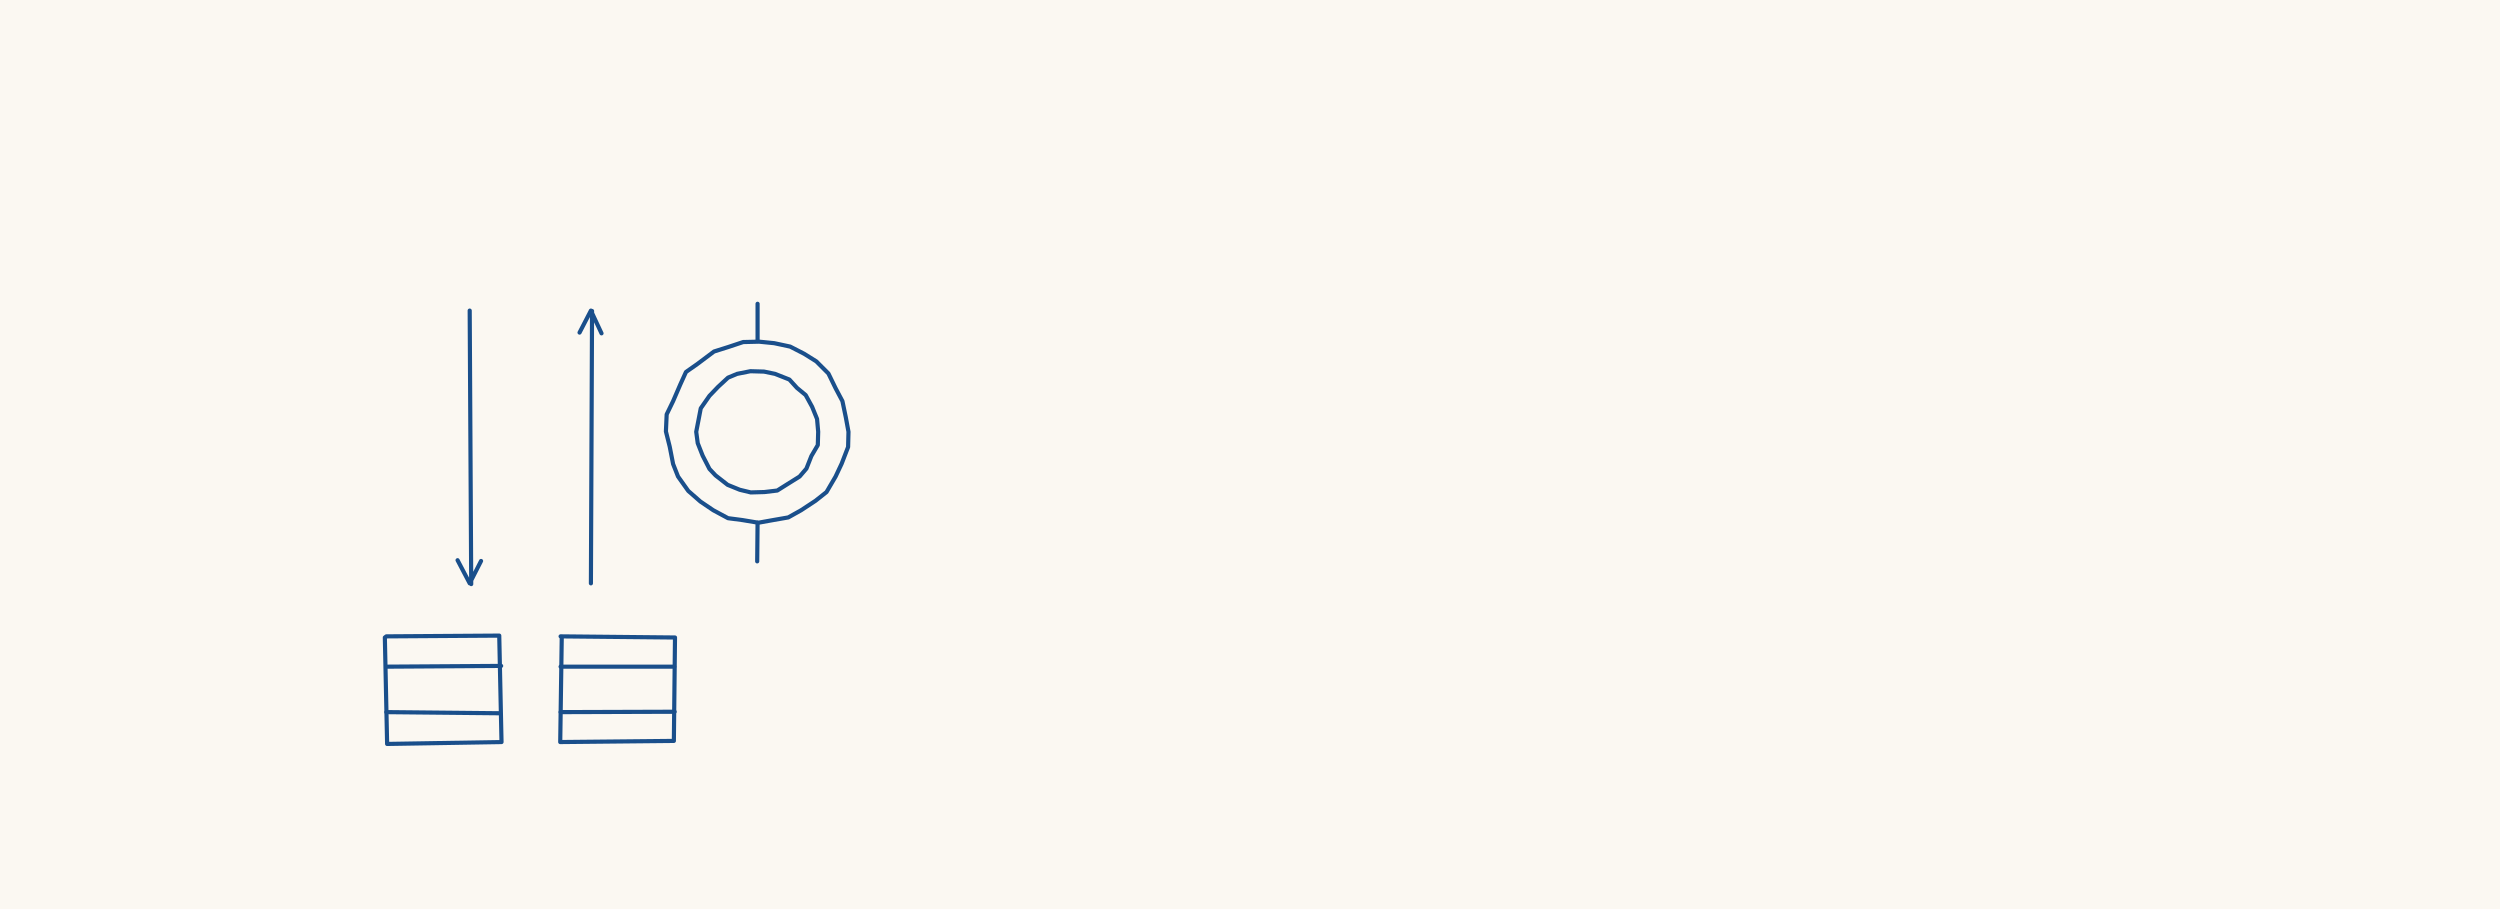
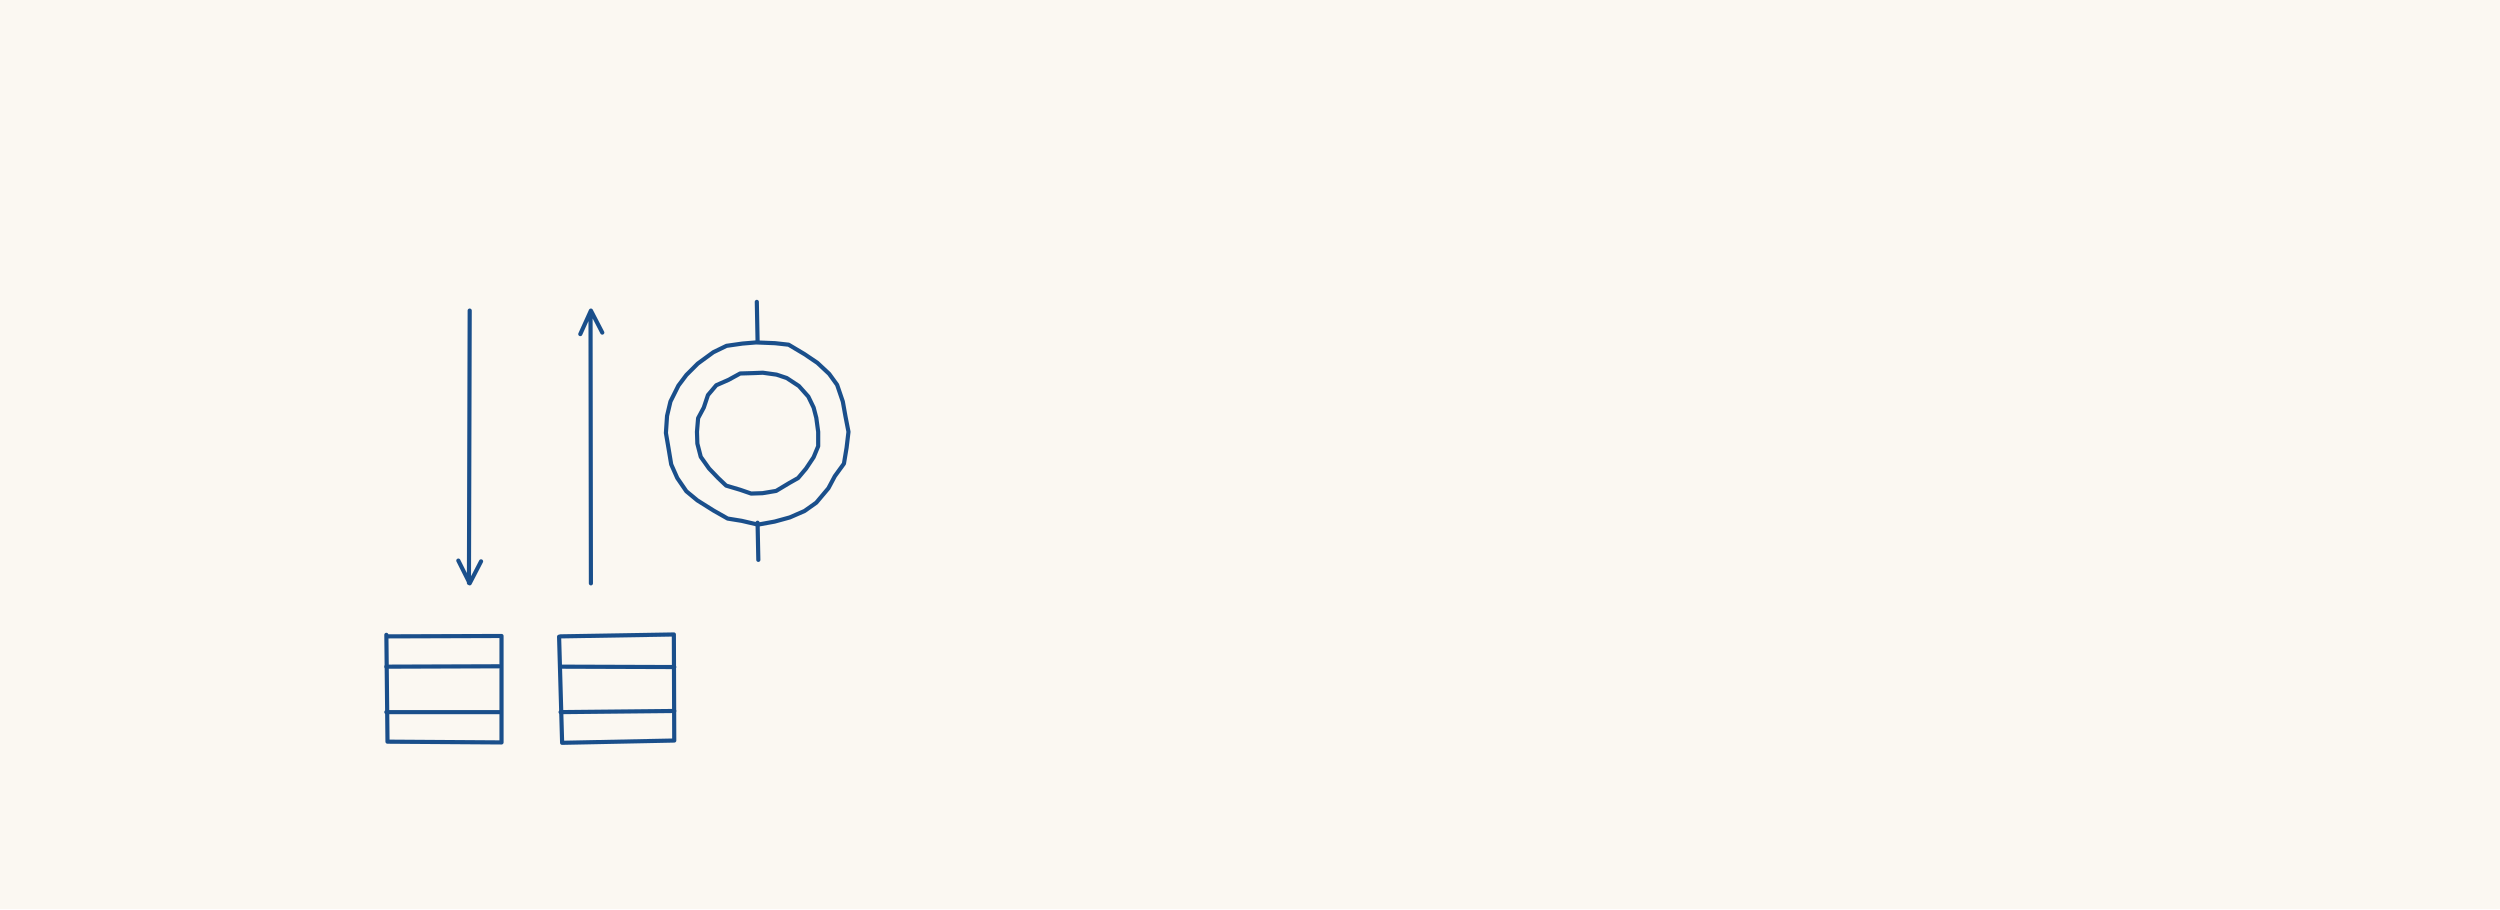
<svg xmlns="http://www.w3.org/2000/svg" viewBox="0 0 660 240" role="img" aria-label="ボールペン画: handson-09-csharp-websocket-server">
  <rect width="660" height="240" fill="#fbf8f2" />
  <g stroke="#1a4f8b" stroke-width="1.1" fill="none" stroke-linecap="round" stroke-linejoin="round">
-     <path d="M 124.0 82.0 L 124.4 154.2 M 124.0 154.0 L 120.8 147.9 M 124.0 154.0 L 127.0 148.1" />
-     <path d="M 156.0 154.0 L 156.3 82.1 M 156.0 82.0 L 158.8 88.0 M 156.0 82.0 L 153.0 87.8" />
-     <path d="M 102.0 168.0 L 131.8 167.8 L 132.4 195.9 L 102.2 196.4 L 101.6 168.3 Z" />
-     <path d="M 148.0 168.0 L 178.2 168.3 L 177.9 195.6 L 147.9 195.9 L 148.3 168.3 Z" />
-     <path d="M 102.0 176.0 L 132.3 175.8" />
-     <path d="M 148.0 176.0 L 178.0 176.0" />
-     <path d="M 102.0 188.0 L 131.9 188.3" />
-     <path d="M 148.0 188.0 L 178.1 187.9" />
-     <path d="M 224.0 114.0 L 223.9 118.0 L 222.2 122.4 L 220.6 125.8 L 218.2 129.9 L 215.3 132.2 L 211.5 134.7 L 208.1 136.6 L 204.1 137.3 L 200.2 138.0 L 196.0 137.3 L 192.2 136.8 L 188.3 134.7 L 184.9 132.4 L 181.7 129.6 L 179.0 125.8 L 177.7 122.5 L 176.8 117.9 L 175.8 113.9 L 176.0 109.4 L 177.7 105.9 L 179.6 101.5 L 181.1 98.2 L 184.1 96.1 L 188.5 92.8 L 192.3 91.6 L 196.2 90.3 L 200.4 90.2 L 204.4 90.6 L 208.6 91.5 L 212.3 93.4 L 215.5 95.4 L 218.7 98.6 L 220.6 102.5 L 222.4 105.9 L 223.3 110.2 Z" />
-     <path d="M 216.0 114.0 L 215.9 117.5 L 214.2 120.4 L 212.9 123.7 L 211.1 125.8 L 207.9 127.8 L 205.2 129.5 L 201.8 129.9 L 198.2 130.0 L 195.3 129.3 L 192.1 128.0 L 188.9 125.5 L 187.3 123.8 L 185.5 120.3 L 184.2 117.0 L 183.8 114.0 L 184.5 110.4 L 185.0 107.8 L 187.3 104.5 L 189.6 102.1 L 192.2 99.7 L 194.6 98.7 L 198.1 98.0 L 201.7 98.1 L 204.6 98.7 L 208.4 100.2 L 210.4 102.4 L 212.7 104.3 L 214.4 107.4 L 215.7 110.6 Z" />
-     <path d="M 200.0 90.0 L 200.0 80.2" />
-     <path d="M 200.0 138.0 L 199.9 148.2" />
+     <path d="M 124.0 82.0 L 123.8 153.9 M 124.0 154.0 L 121.0 148.0 M 124.0 154.0 L 127.0 148.2" />
+     <path d="M 156.0 154.0 L 155.9 82.2 M 156.0 82.0 L 159.0 87.8 M 156.0 82.0 L 153.2 88.2" />
+     <path d="M 102.0 168.0 L 132.4 167.9 L 132.4 196.0 L 102.3 195.8 L 102.0 167.6 Z" />
+     <path d="M 148.0 168.0 L 177.9 167.5 L 178.0 195.5 L 148.4 196.1 L 147.6 168.1 Z" />
+     <path d="M 102.0 176.0 L 131.7 175.9" />
+     <path d="M 148.0 176.0 L 178.0 176.1" />
+     <path d="M 102.0 188.0 L 132.0 188.0" />
+     <path d="M 148.0 188.0 L 178.0 187.7" />
+     <path d="M 224.0 114.0 L 223.5 118.2 L 222.8 122.4 L 220.4 125.7 L 218.7 128.9 L 215.5 132.7 L 212.4 134.9 L 208.5 136.6 L 204.5 137.7 L 200.1 138.5 L 195.8 137.5 L 192.1 136.9 L 188.4 134.8 L 184.1 132.1 L 181.2 129.7 L 178.8 126.2 L 177.2 122.6 L 176.5 118.4 L 175.8 114.3 L 176.1 109.8 L 177.0 106.0 L 179.1 101.8 L 181.2 99.0 L 184.2 96.0 L 188.3 93.0 L 191.8 91.3 L 196.0 90.7 L 199.6 90.4 L 204.6 90.6 L 208.2 91.0 L 212.4 93.5 L 215.8 95.8 L 218.9 98.7 L 221.0 101.6 L 222.5 106.0 L 223.2 109.9 Z" />
+     <path d="M 216.0 114.0 L 216.0 117.8 L 214.8 120.7 L 212.8 123.7 L 210.7 126.2 L 208.4 127.5 L 204.9 129.6 L 201.3 130.2 L 198.3 130.3 L 195.4 129.3 L 191.7 128.2 L 189.6 126.2 L 187.2 123.7 L 185.0 120.6 L 184.1 117.1 L 184.0 114.0 L 184.3 110.4 L 185.8 107.6 L 186.9 104.3 L 189.1 101.7 L 192.3 100.3 L 195.4 98.6 L 198.8 98.5 L 201.4 98.4 L 205.0 98.9 L 207.7 99.8 L 210.9 101.9 L 213.4 104.7 L 214.8 107.6 L 215.5 110.3 Z" />
+     <path d="M 200.0 90.0 L 199.8 79.7" />
+     <path d="M 200.0 138.0 L 200.2 147.8" />
  </g>
</svg>
